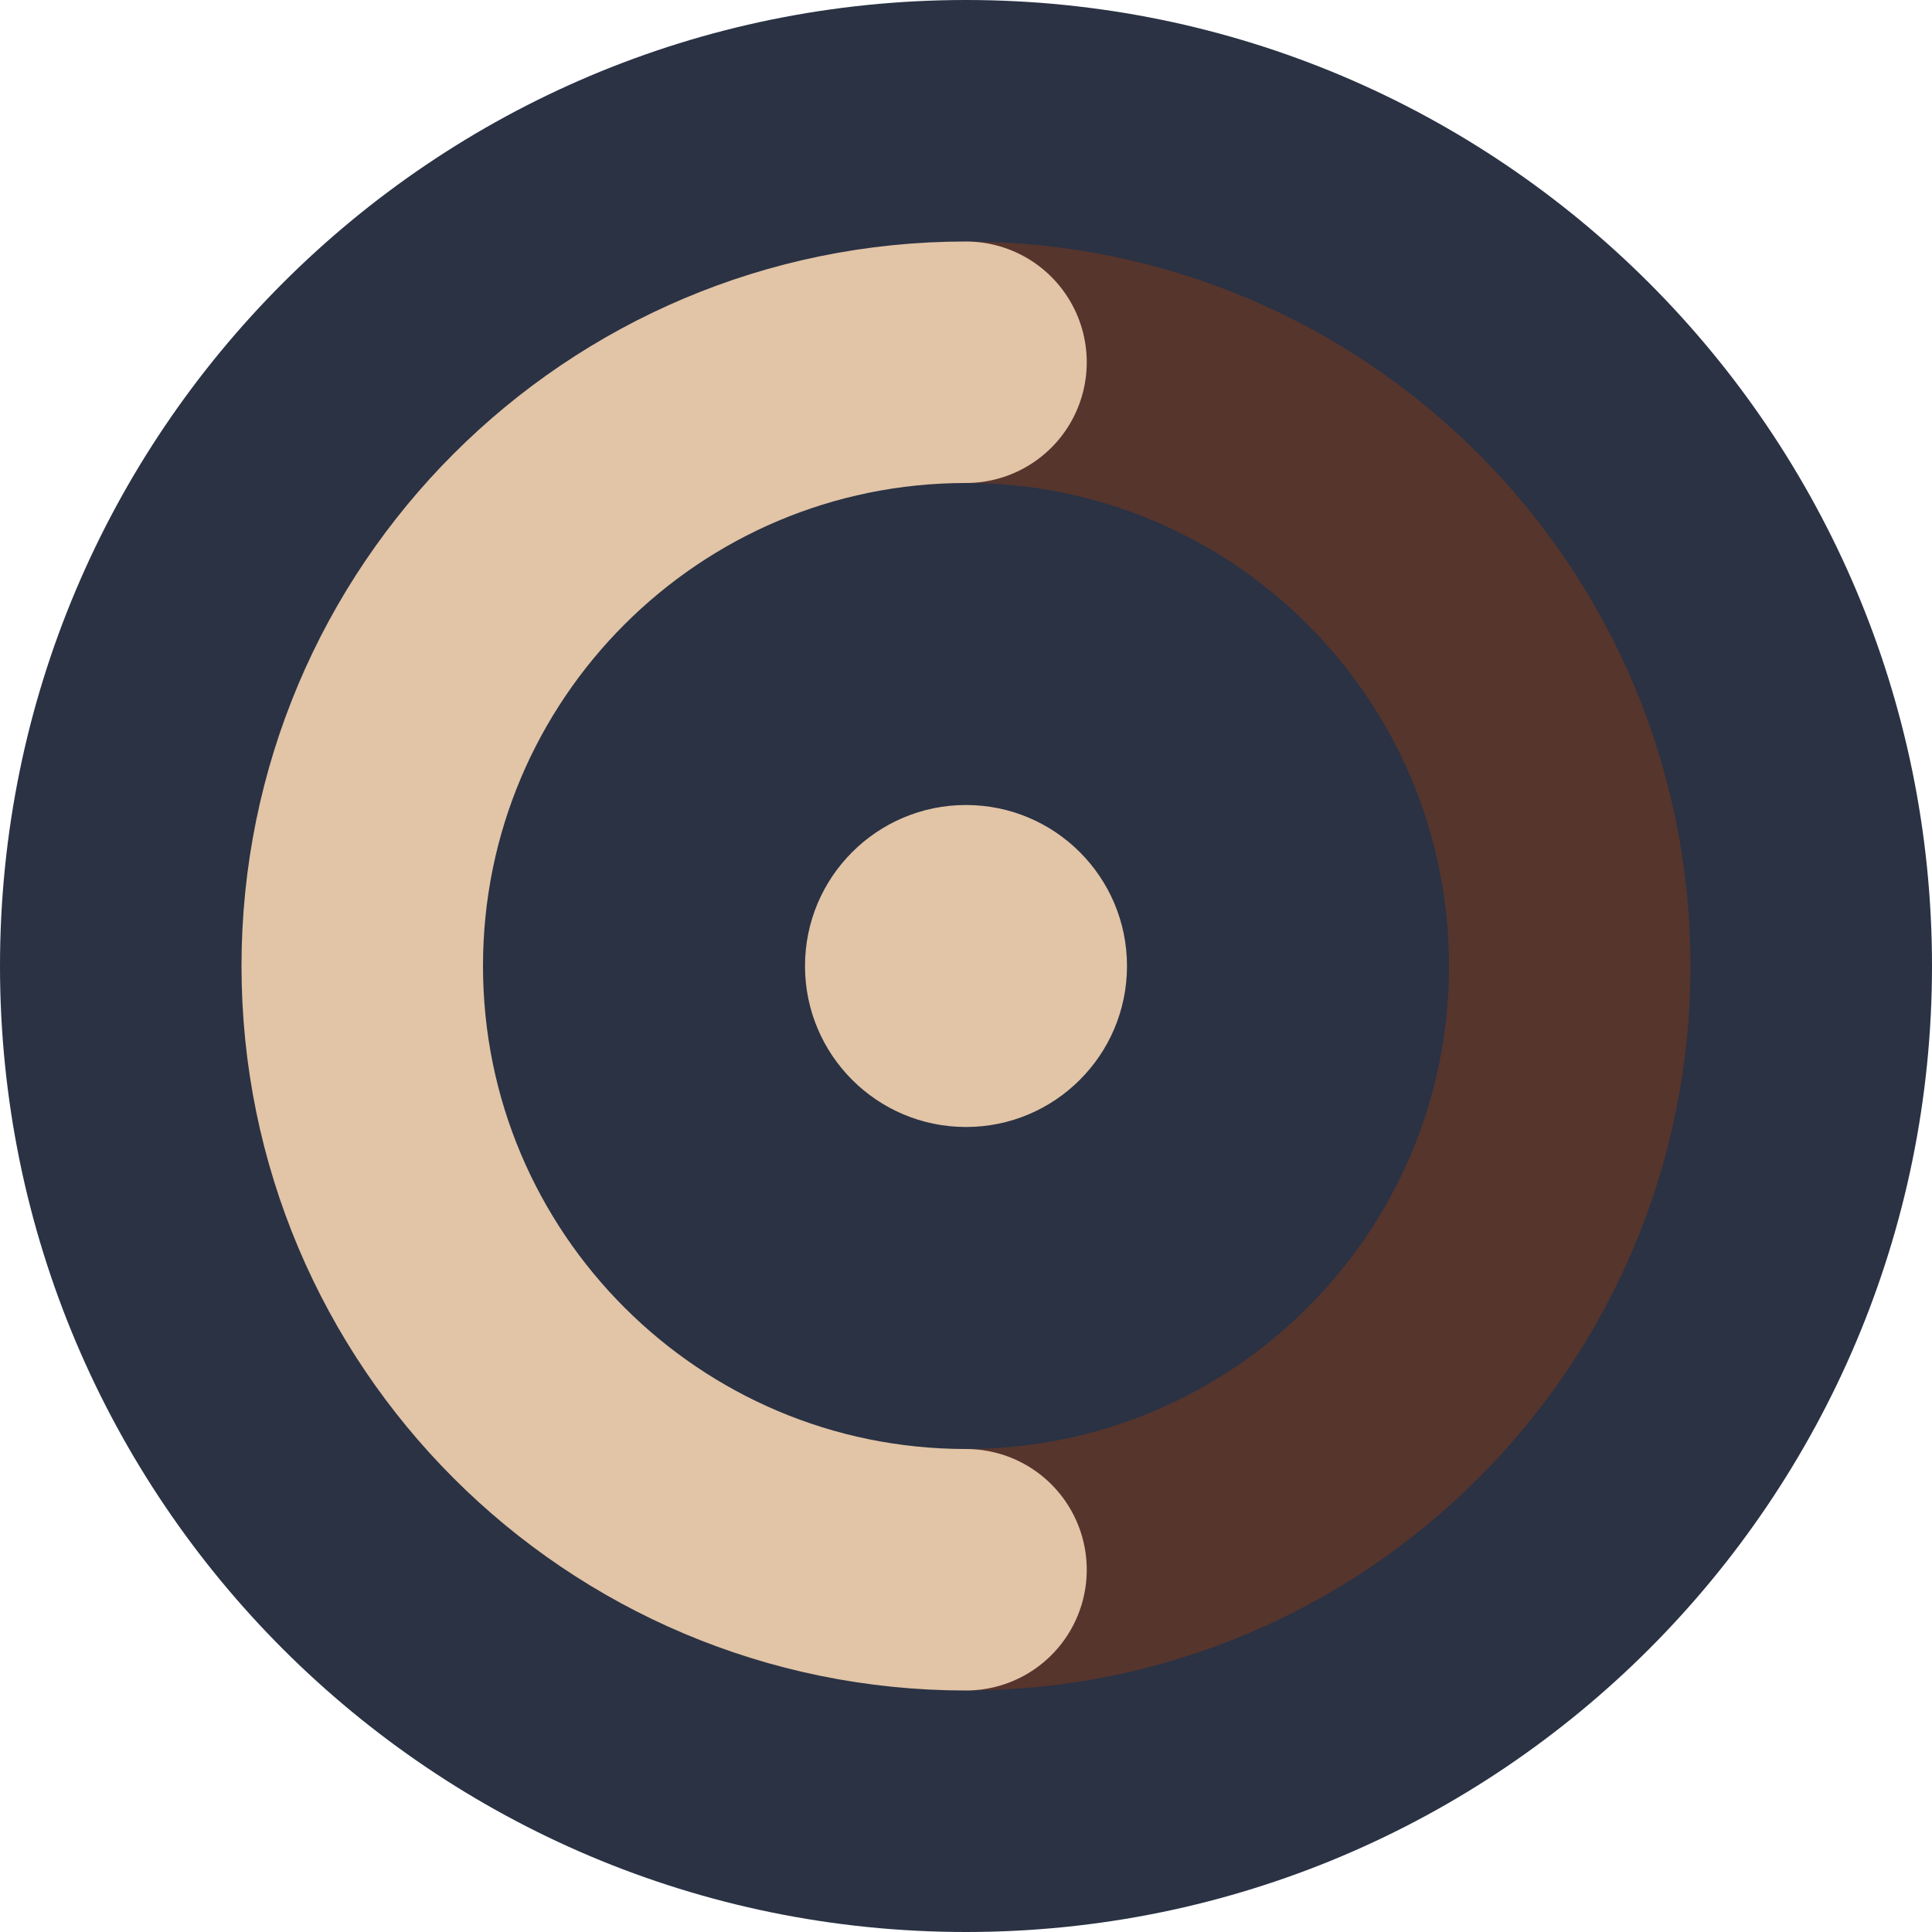
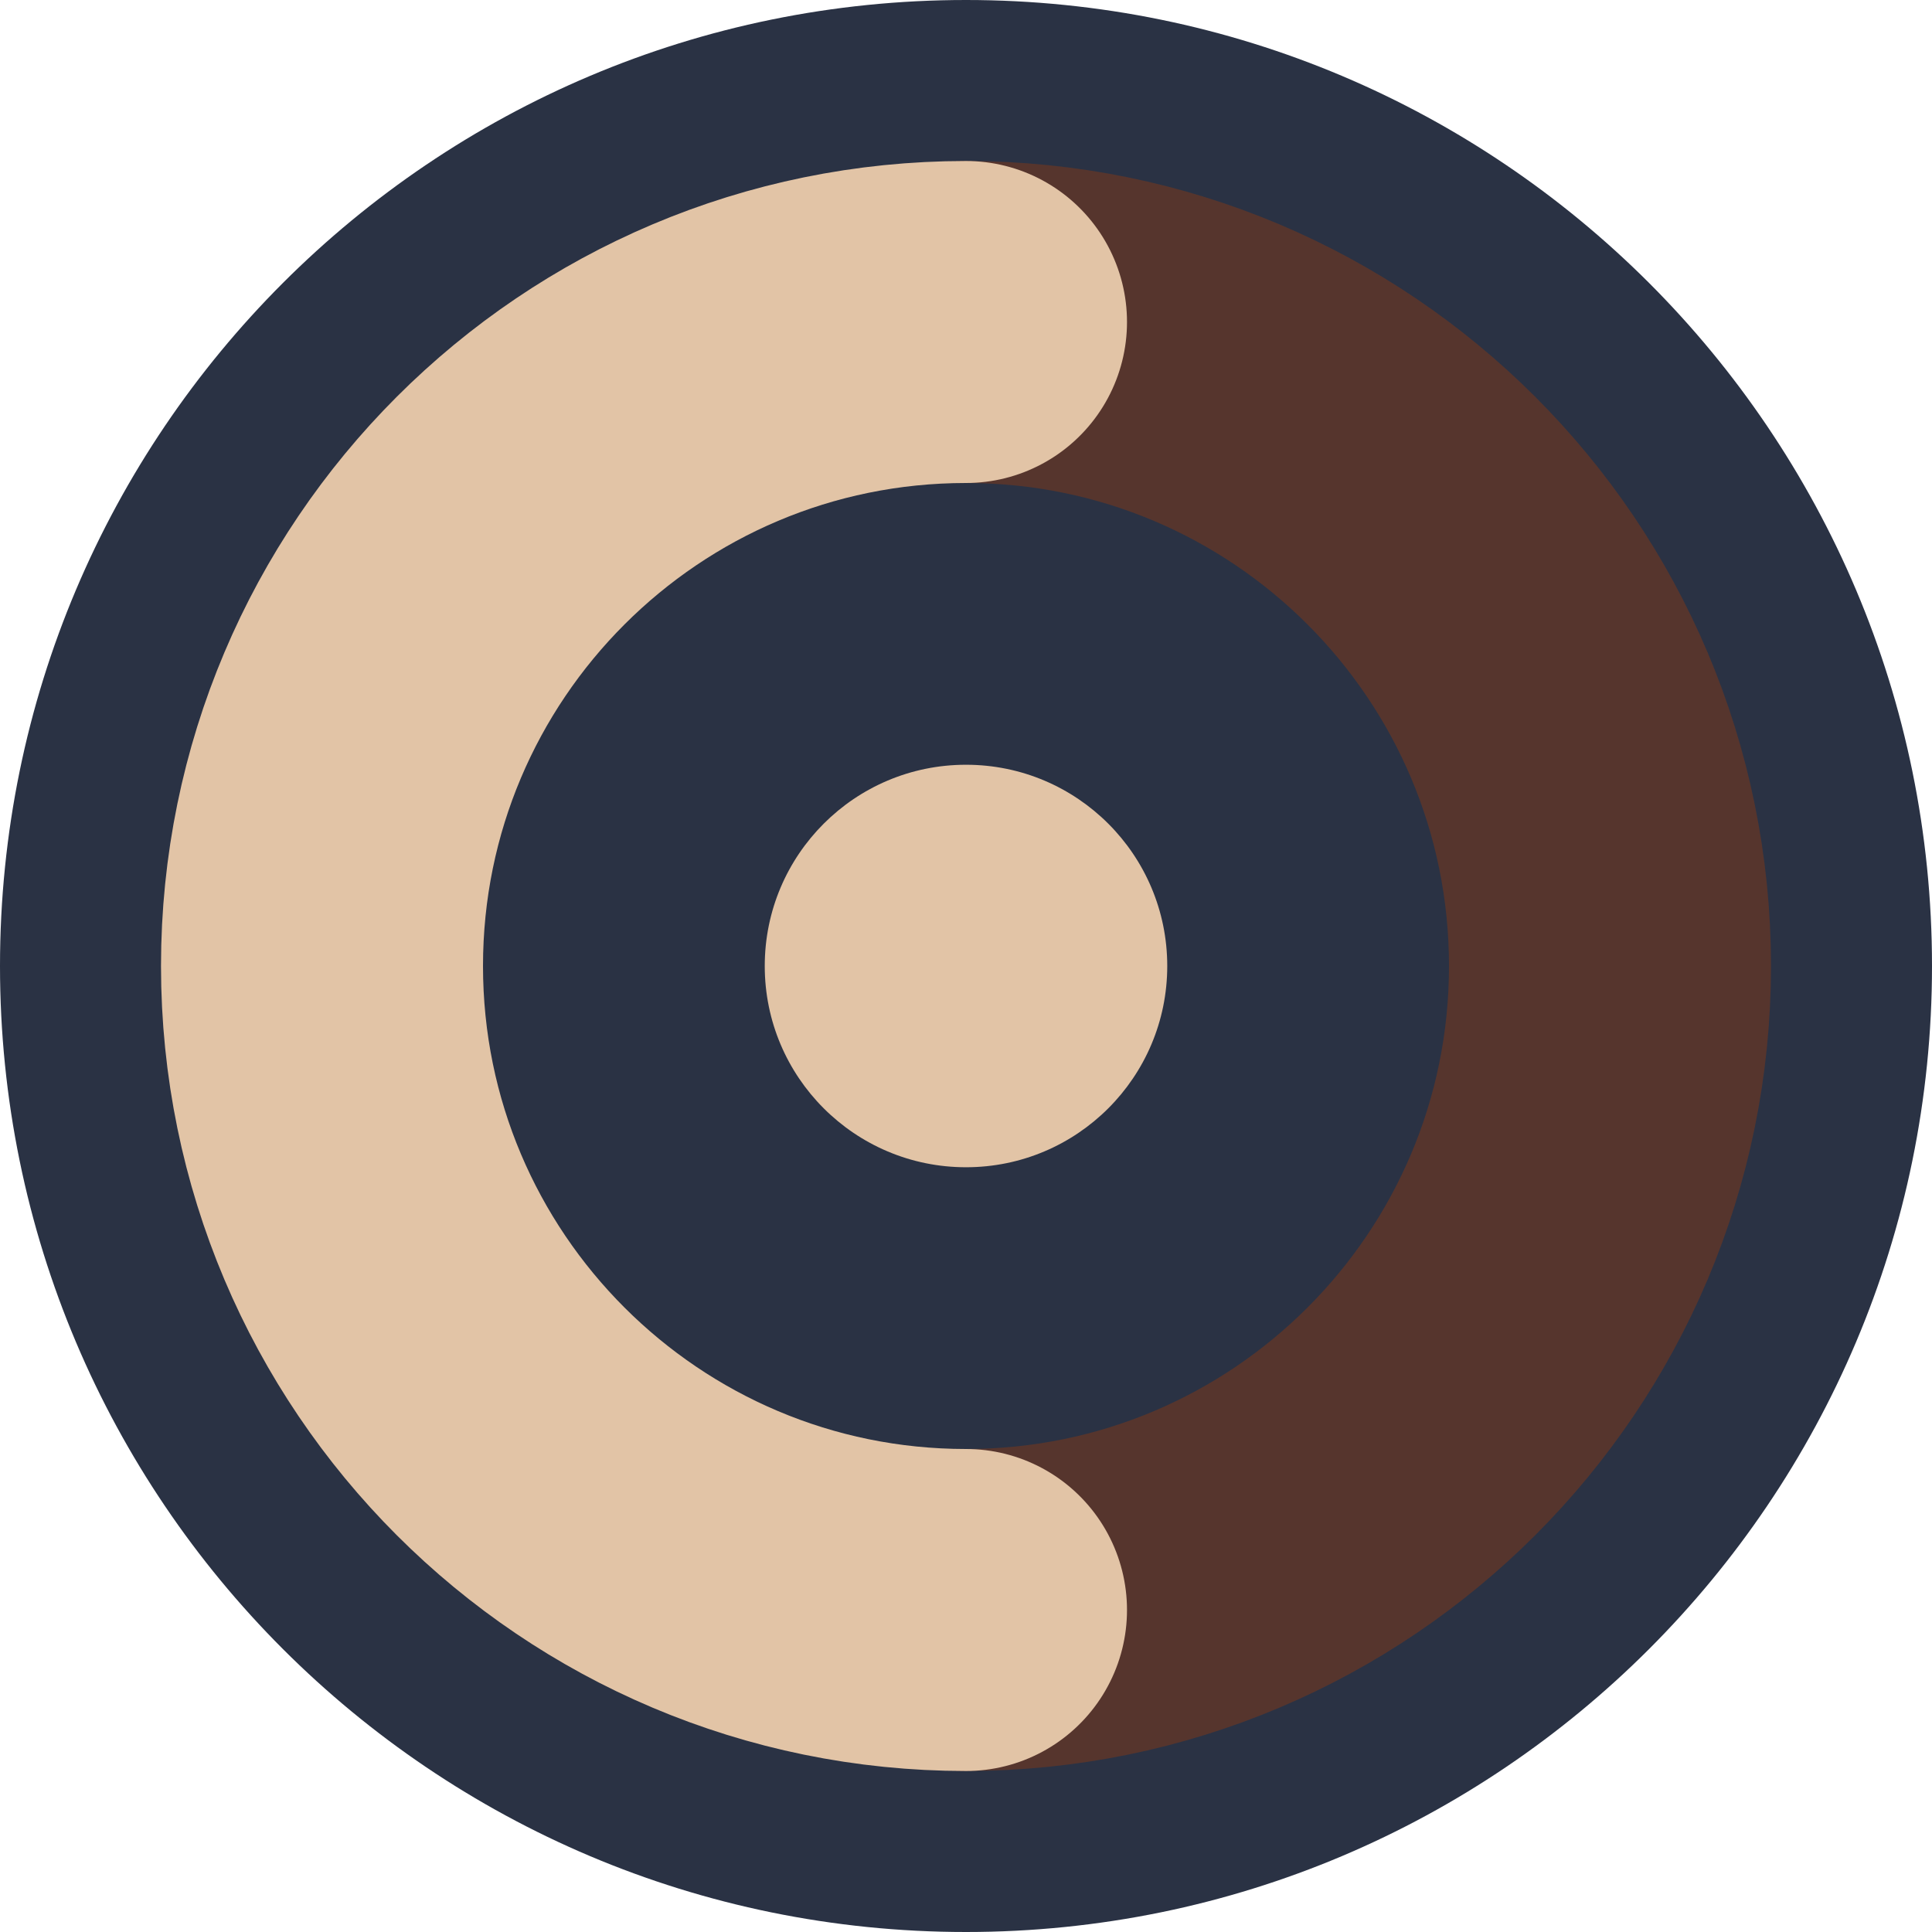
<svg xmlns="http://www.w3.org/2000/svg" viewBox="0 0 96 96">
  <circle cx="48" cy="48" r="48" fill="#2A3244" />
-   <path d="M48 18 A30 30 0 0 1 48 78" stroke="#56352D" stroke-width="12" fill="none" stroke-linecap="round" />
-   <path d="M48 78 A30 30 0 0 1 48 18" stroke="#E2C4A6" stroke-width="12" fill="none" stroke-linecap="round" />
-   <circle cx="48" cy="48" r="8" fill="#E2C4A6" />
+   <path d="M48 16 A32 32 0 0 1 48 80" stroke="#56352D" stroke-width="16" fill="none" stroke-linecap="round" />
+   <path d="M48 80 A32 32 0 0 1 48 16" stroke="#E2C4A6" stroke-width="16" fill="none" stroke-linecap="round" />
+   <circle cx="48" cy="48" r="10" fill="#E2C4A6" />
</svg>
